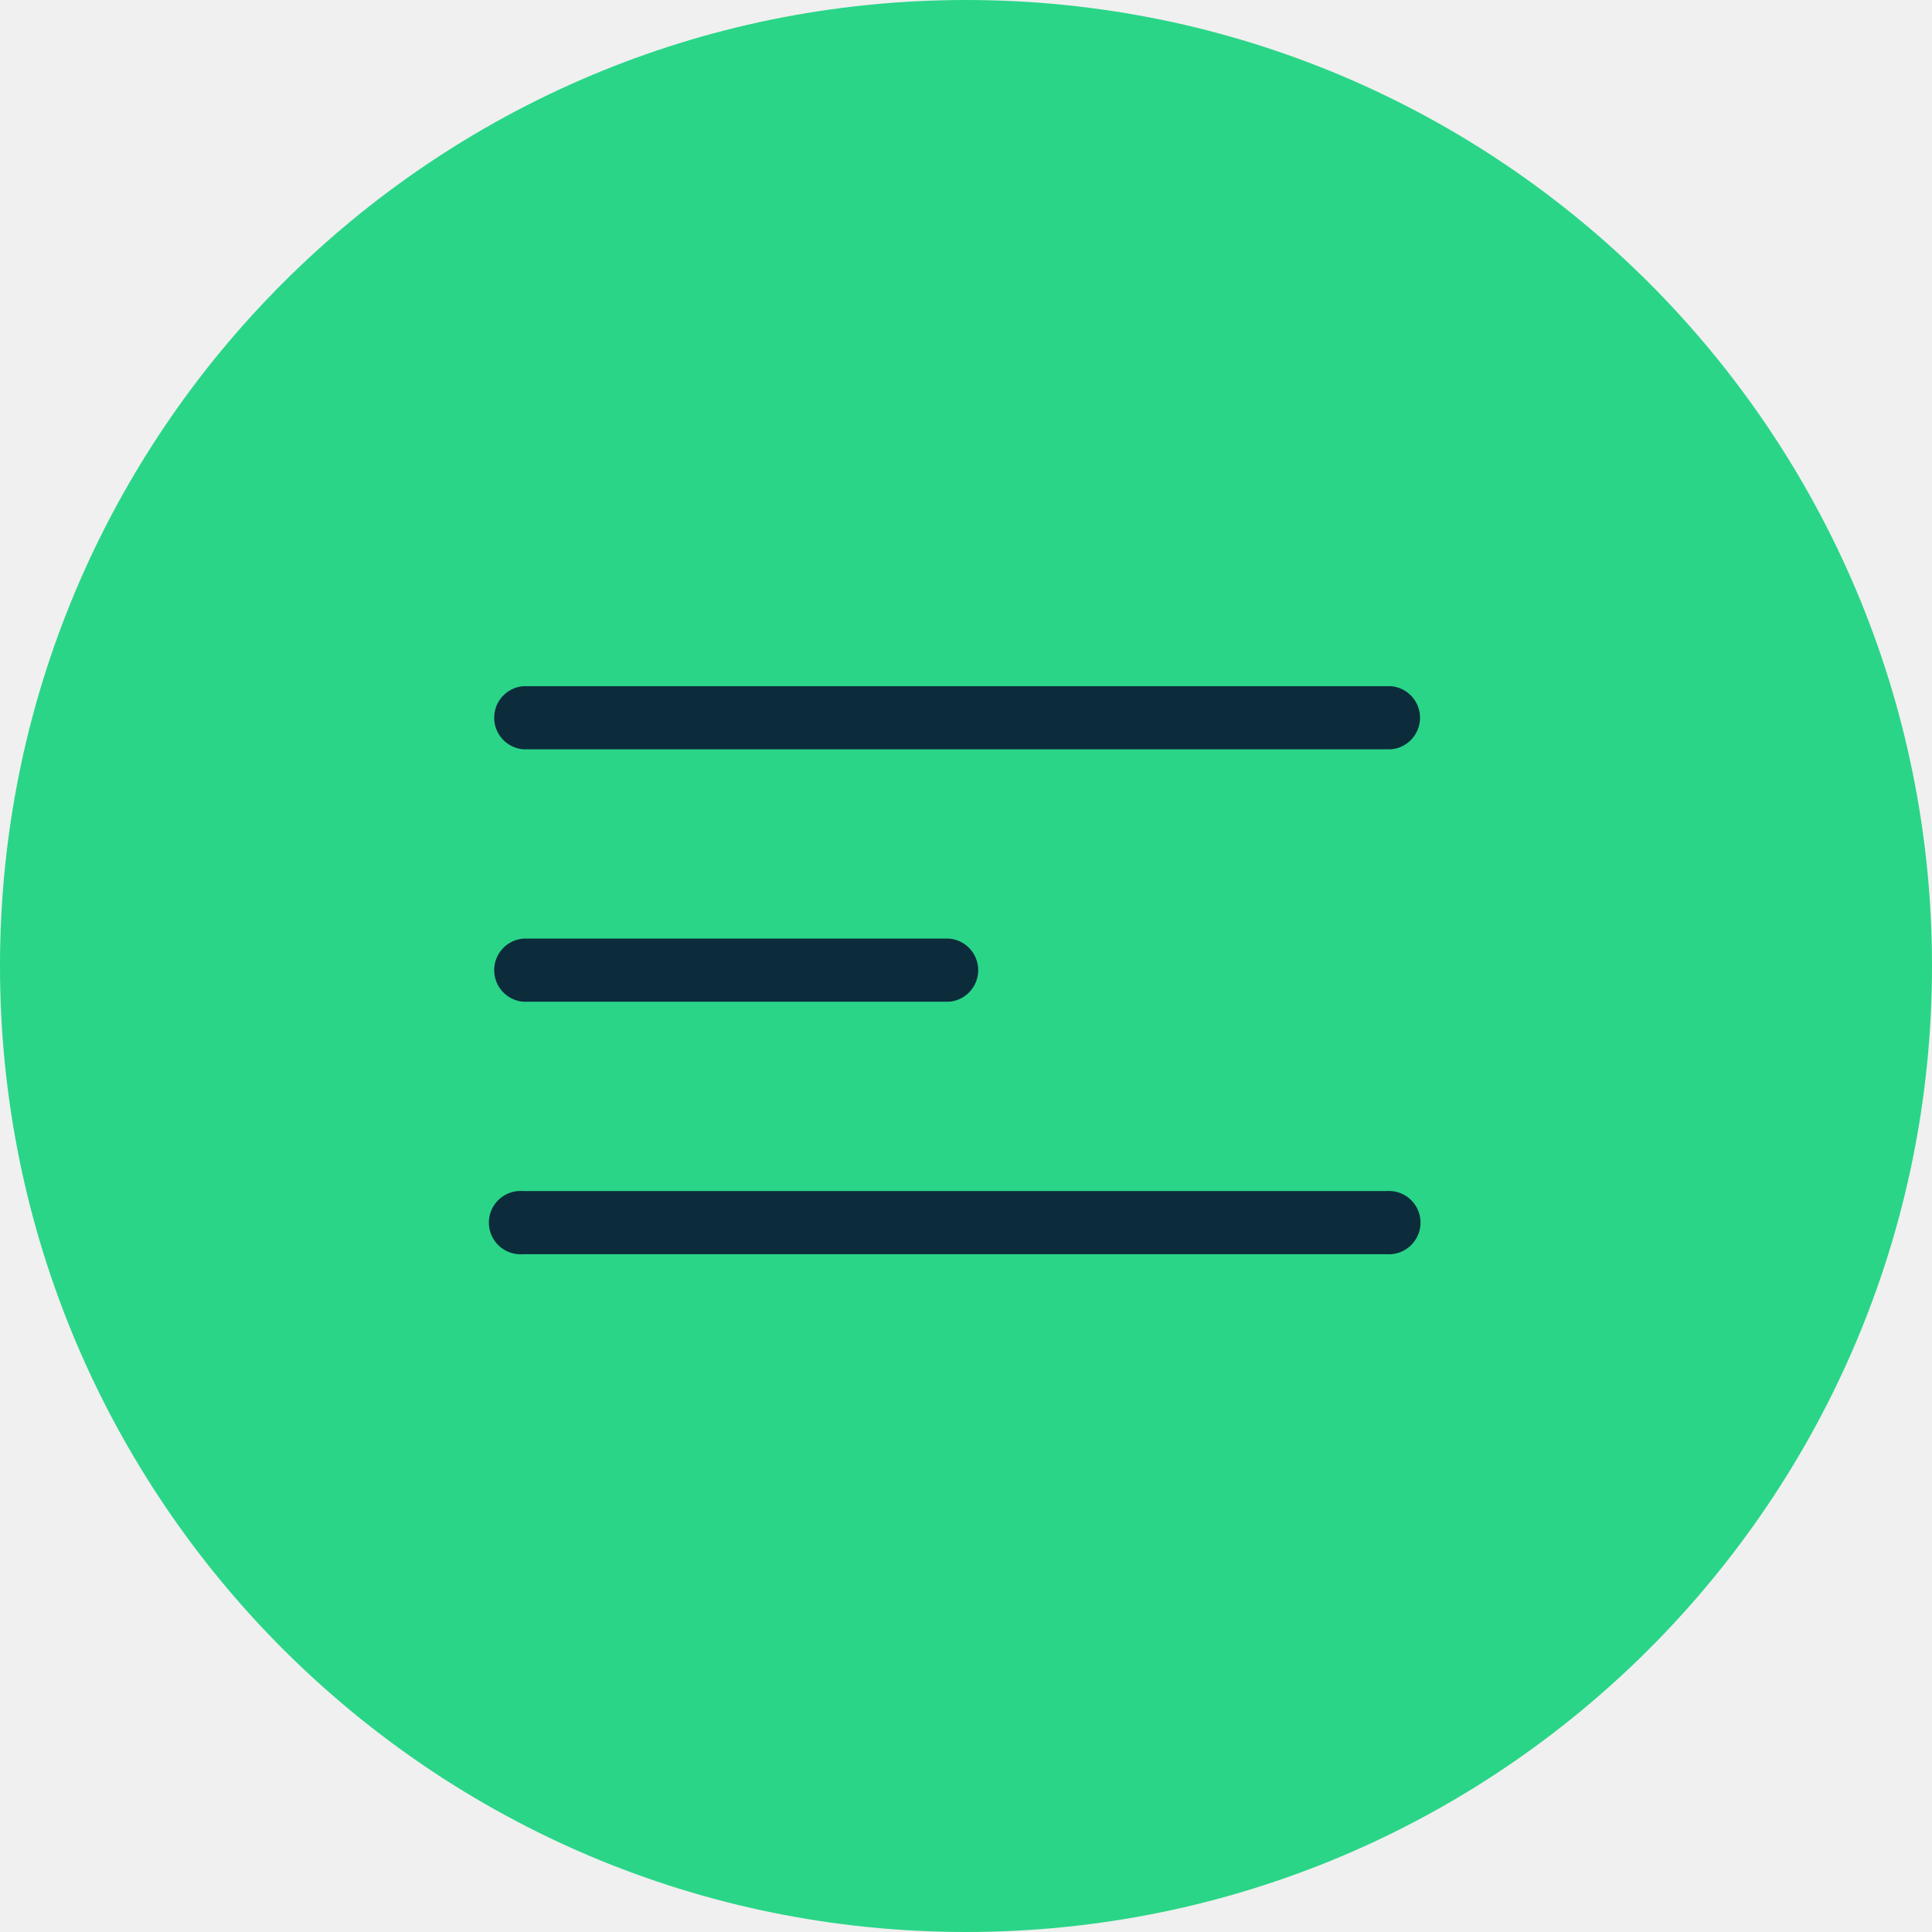
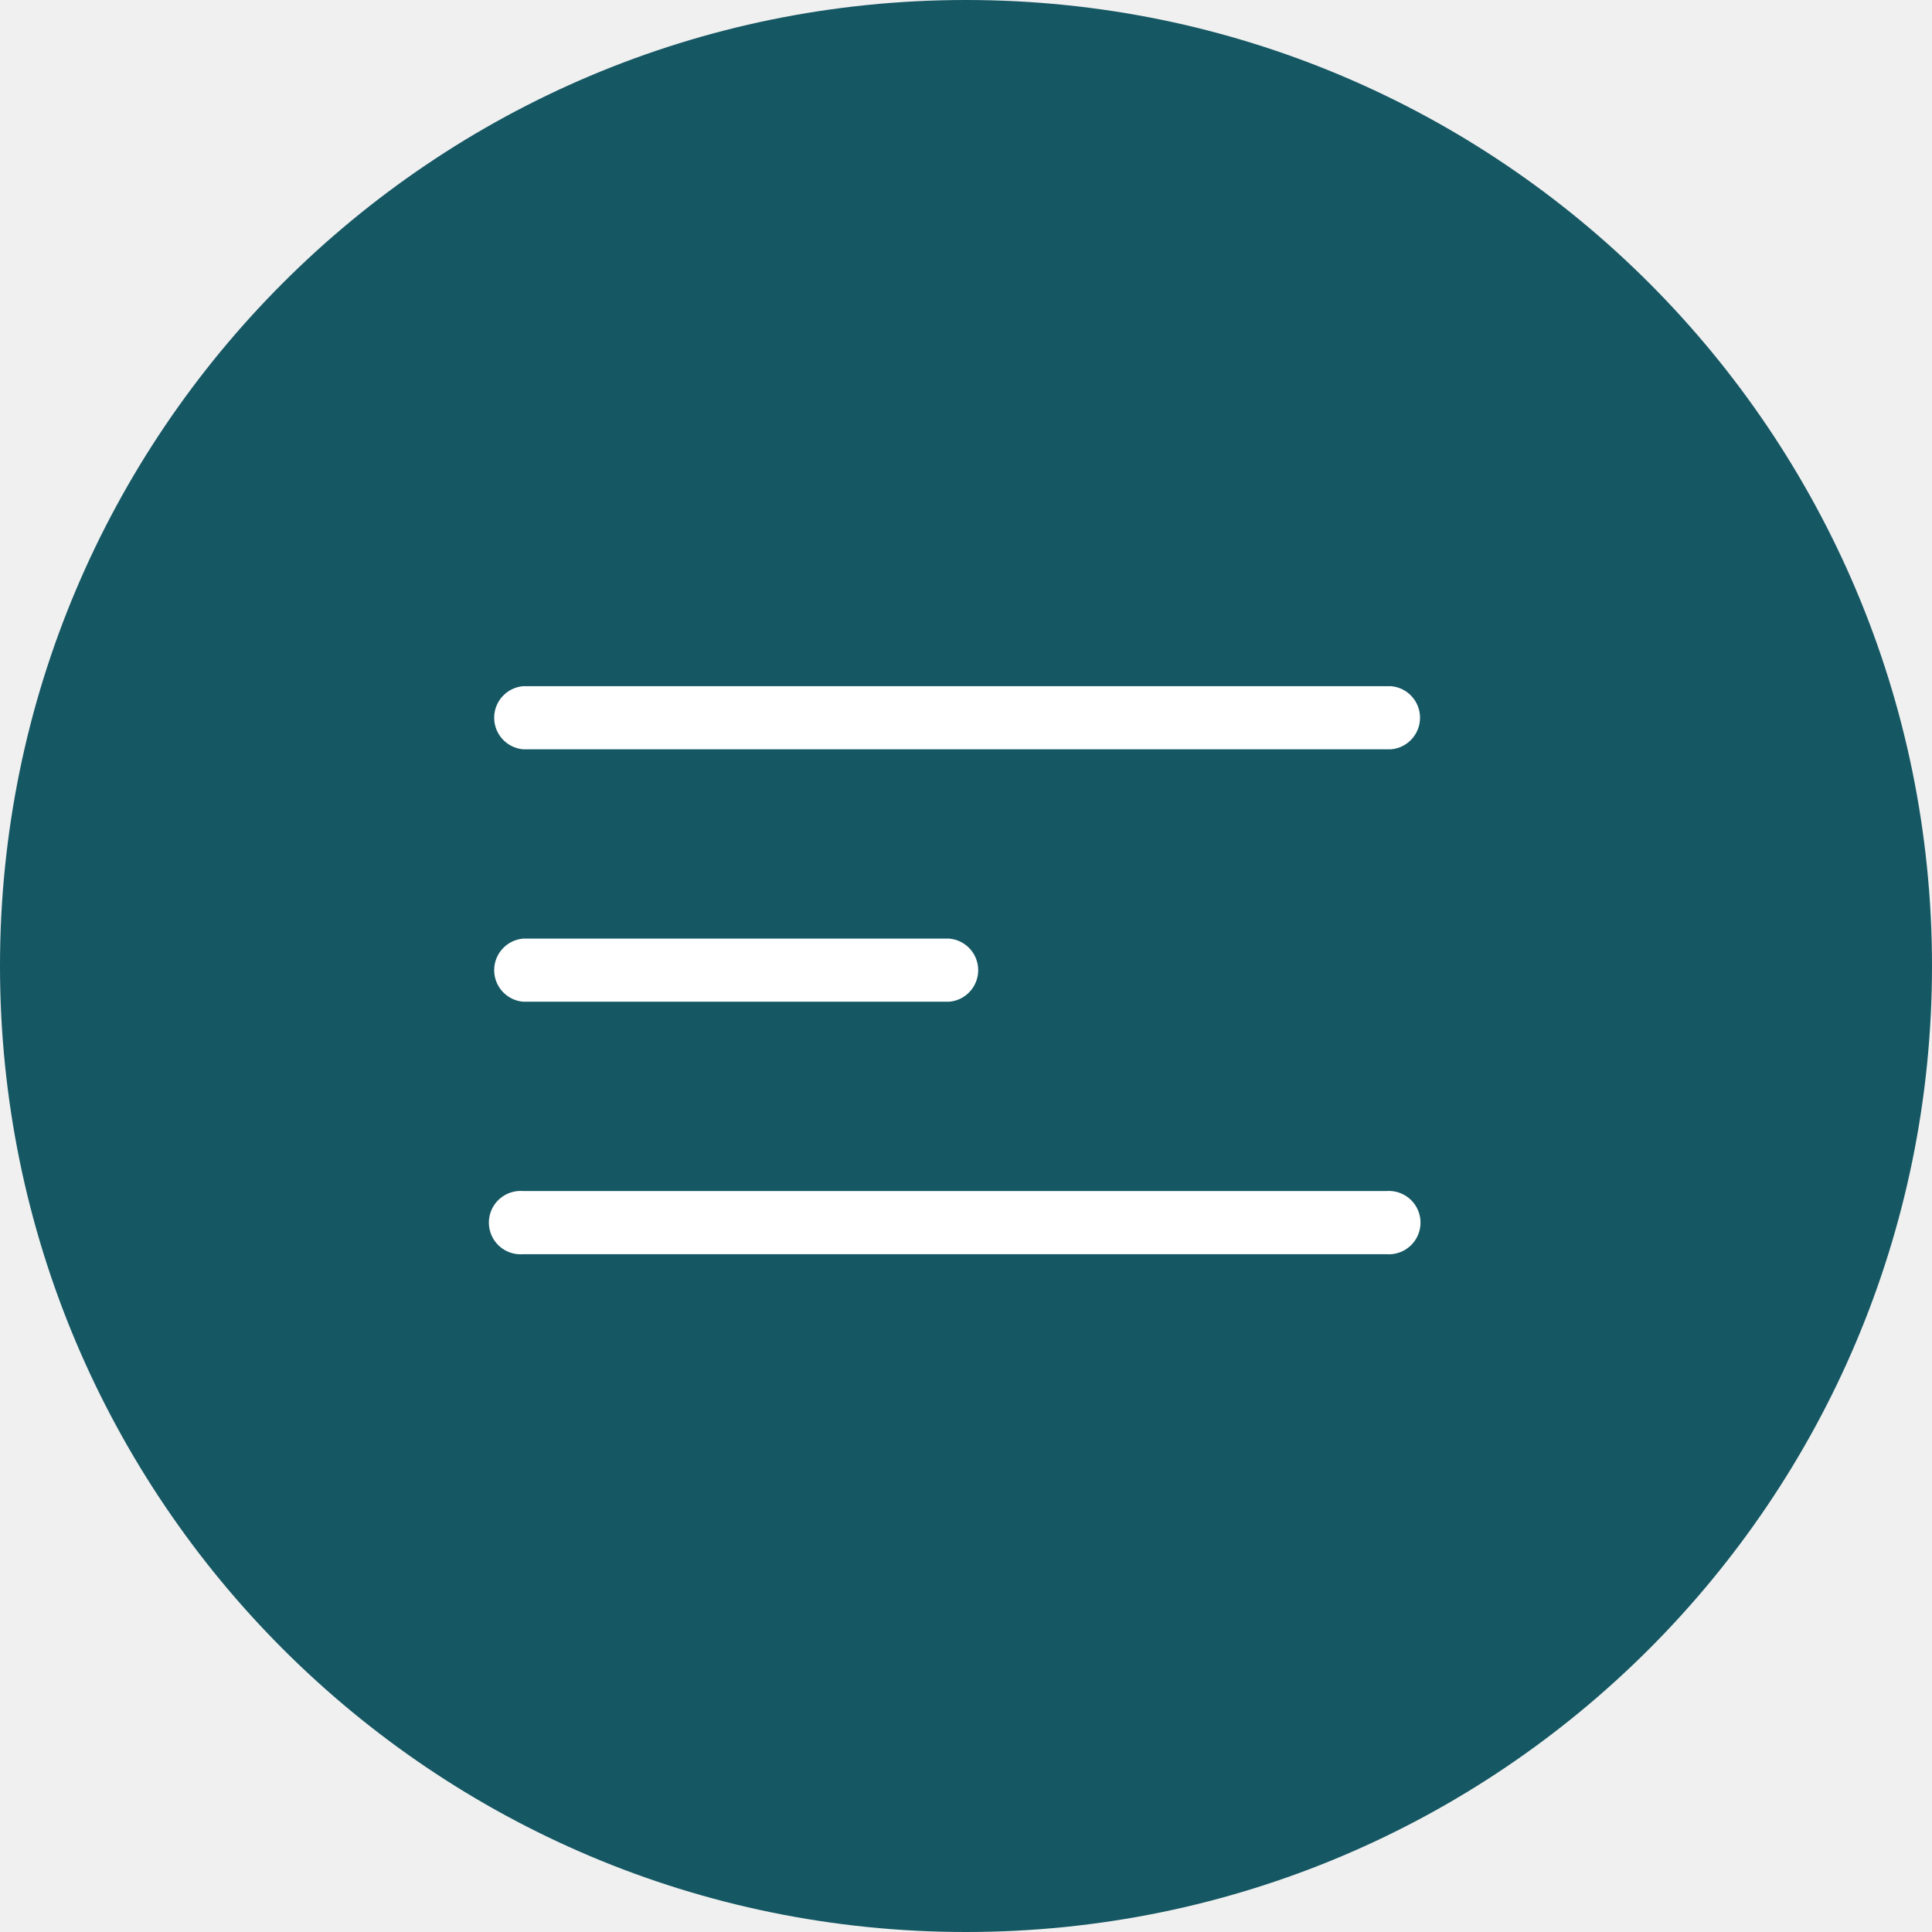
<svg xmlns="http://www.w3.org/2000/svg" width="61" height="61" viewBox="0 0 61 61">
-   <g transform="translate(2283 593)">
-     <circle cx="30.5" cy="30.5" r="30.5" transform="translate(-2283 -593)" fill="#2ad588" />
-     <g transform="translate(-2267.481 -571.335)">
-       <g transform="translate(0 0)">
-         <path d="M30.895,16.493H3.5a1,1,0,0,1,0-1.993h27.4a1,1,0,0,1,0,1.993Z" transform="translate(-2.5 -14.5)" fill="#0c2c3b" />
+   <g id="menu" transform="translate(2283 593)">
+     <circle id="Ellipse_5" data-name="Ellipse 5" cx="30.5" cy="30.5" r="30.5" transform="translate(-2283 -593)" fill="#155763" />
+     <g id="Group_98309" data-name="Group 98309" transform="translate(-2267.481 -571.335)">
+       <g id="Group_98304" data-name="Group 98304">
+         <path id="Path_98" data-name="Path 98" d="M30.9,16.493H3.5a1,1,0,0,1,0-1.993H30.9a1,1,0,0,1,0,1.993Z" transform="translate(-2.5 -14.5)" fill="#fff" />
      </g>
-       <g transform="translate(0 7.97)">
-         <g transform="translate(0 0)">
-           <path d="M16.946,32.493H3.5a1,1,0,0,1,0-1.993h13.45a1,1,0,0,1,0,1.993Z" transform="translate(-2.5 -30.5)" fill="#0c2c3b" />
+       <g id="Group_98306" data-name="Group 98306" transform="translate(0 7.97)">
+         <g id="Group_98305" data-name="Group 98305">
+           <path id="Path_99" data-name="Path 99" d="M16.946,32.493H3.5a1,1,0,0,1,0-1.993H16.95a1,1,0,0,1,0,1.993Z" transform="translate(-2.5 -30.5)" fill="#fff" />
        </g>
      </g>
-       <g transform="translate(0 15.941)">
-         <g transform="translate(0 0)">
-           <path d="M30.748,48.493H3.5a1,1,0,1,1,0-1.993H30.748a1,1,0,1,1,0,1.993Z" transform="translate(-2.5 -46.5)" fill="#0c2c3b" />
+       <g id="Group_98308" data-name="Group 98308" transform="translate(0 15.941)">
+         <g id="Group_98307" data-name="Group 98307">
+           <path id="Path_100" data-name="Path 100" d="M30.748,48.493H3.5a1,1,0,1,1,0-1.993H30.748a1,1,0,1,1,0,1.993Z" transform="translate(-2.5 -46.5)" fill="#fff" />
        </g>
      </g>
    </g>
  </g>
</svg>
